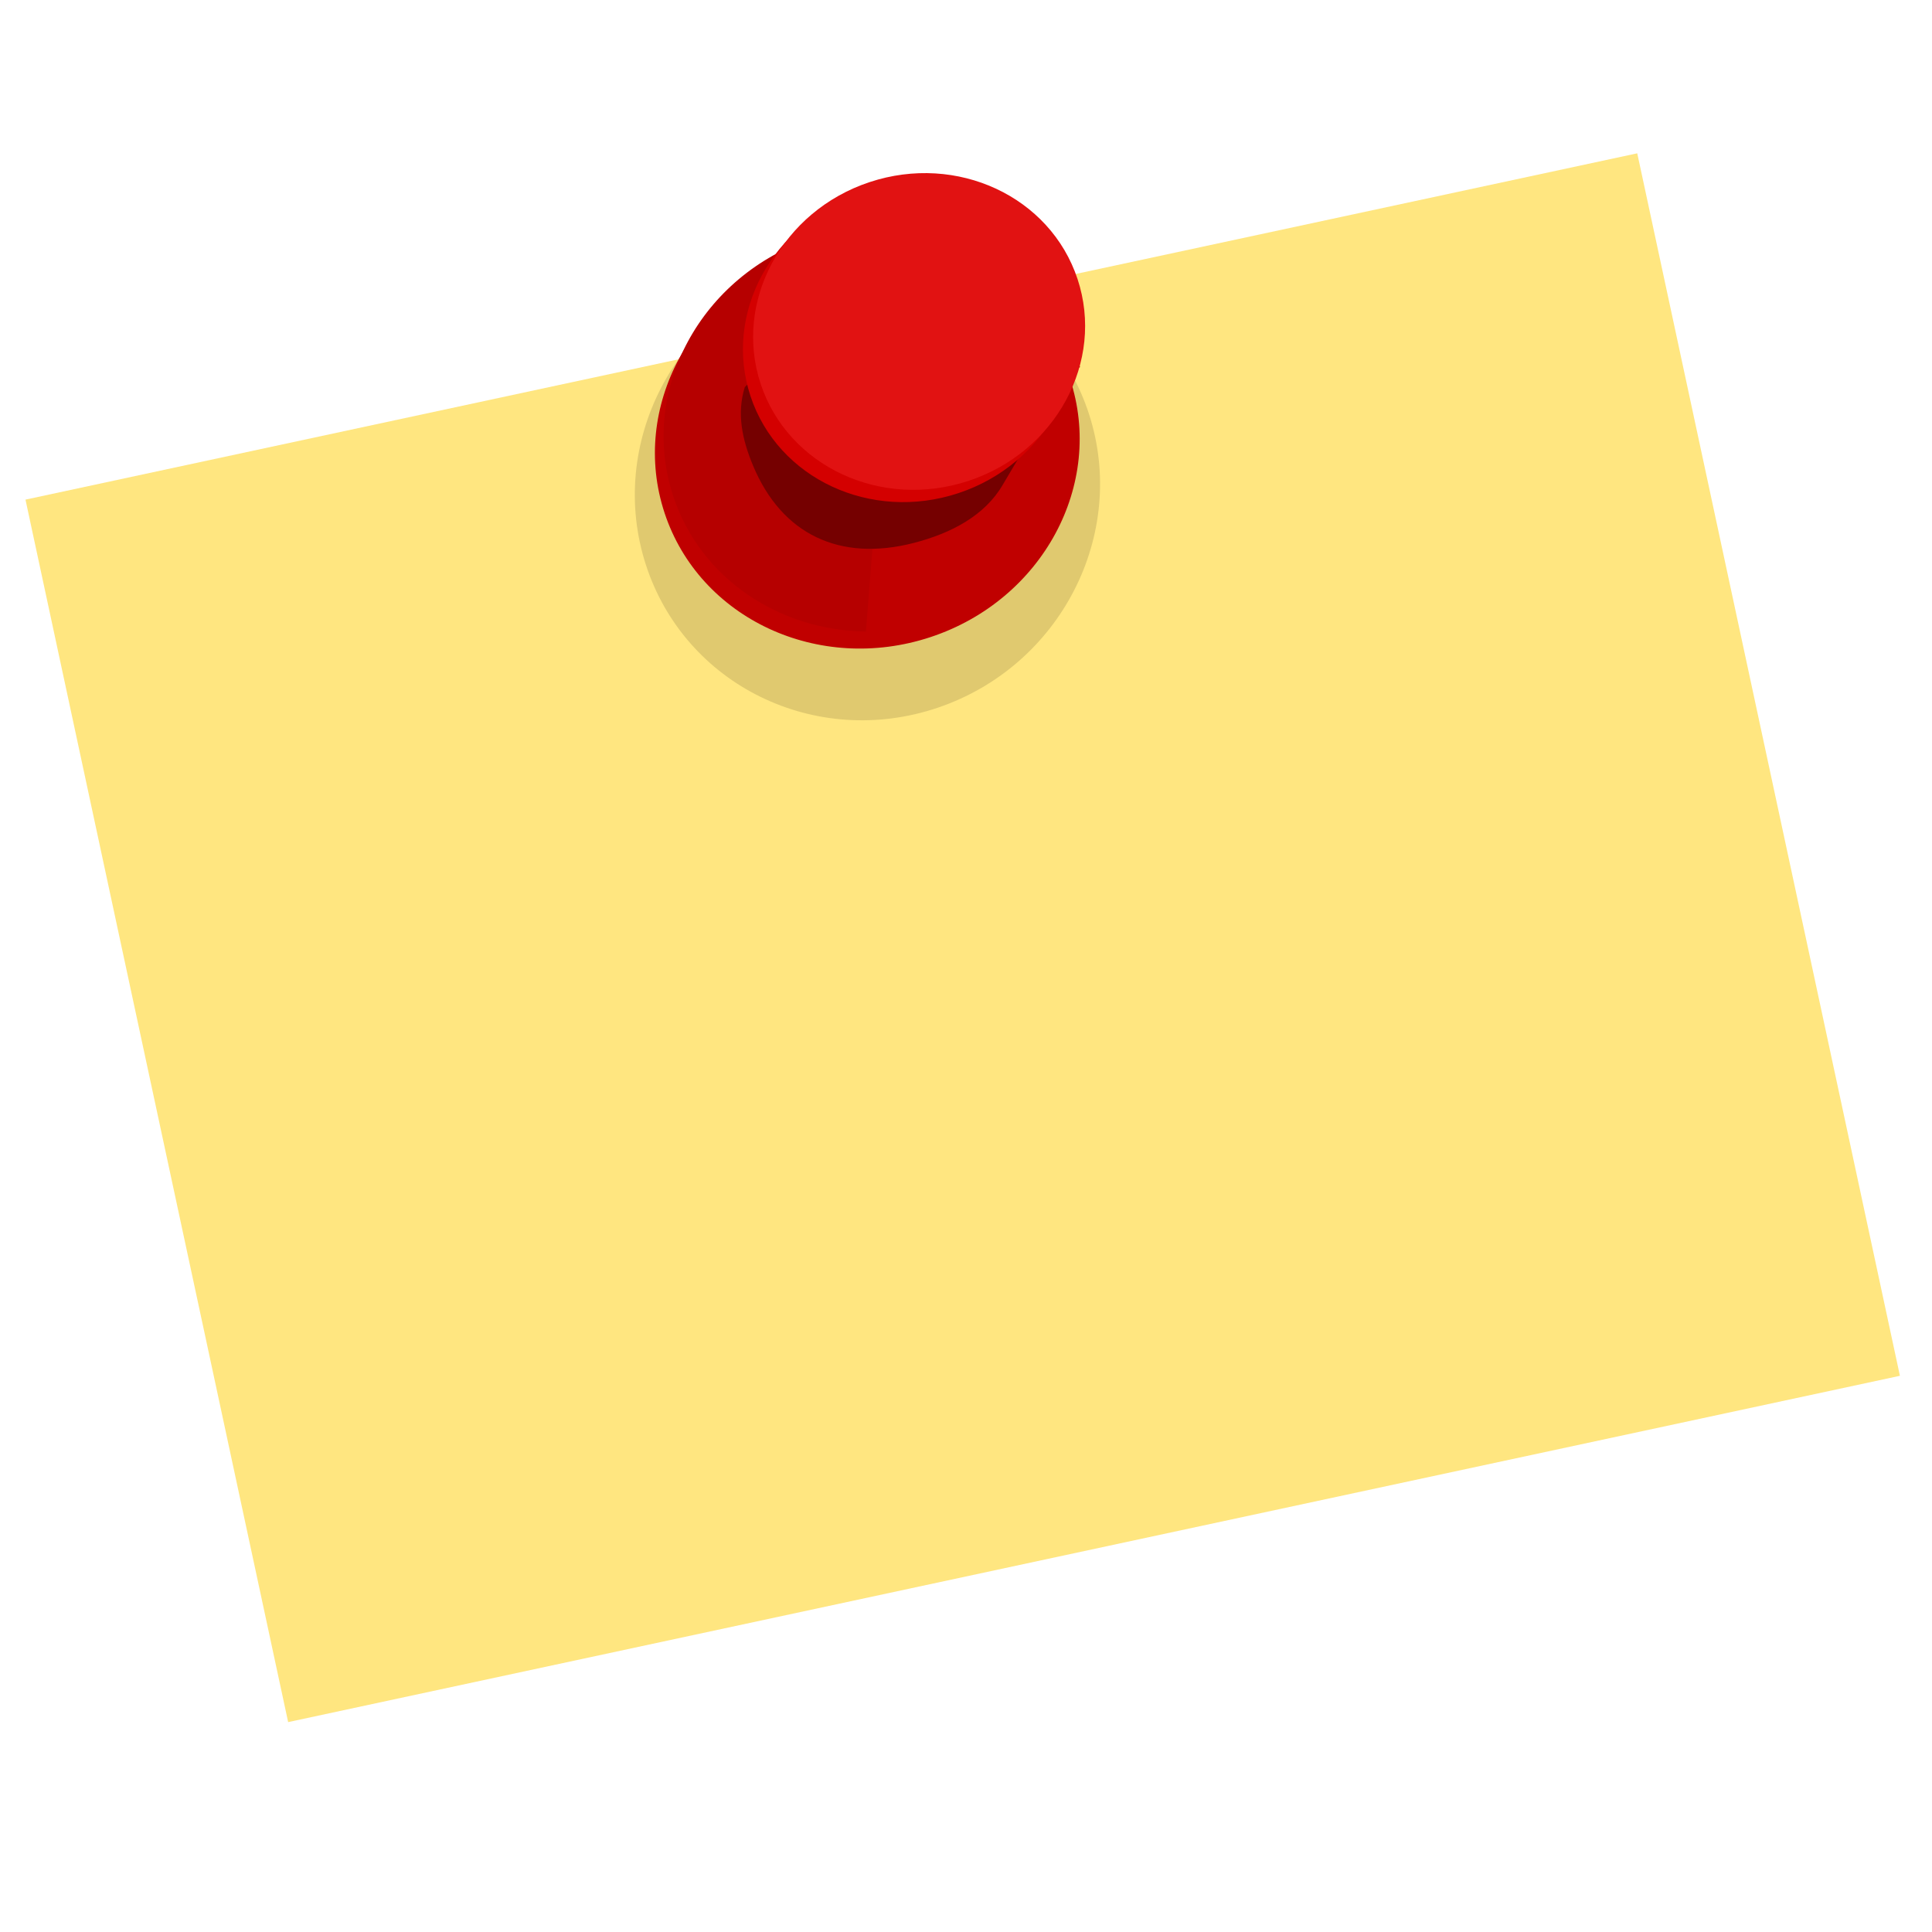
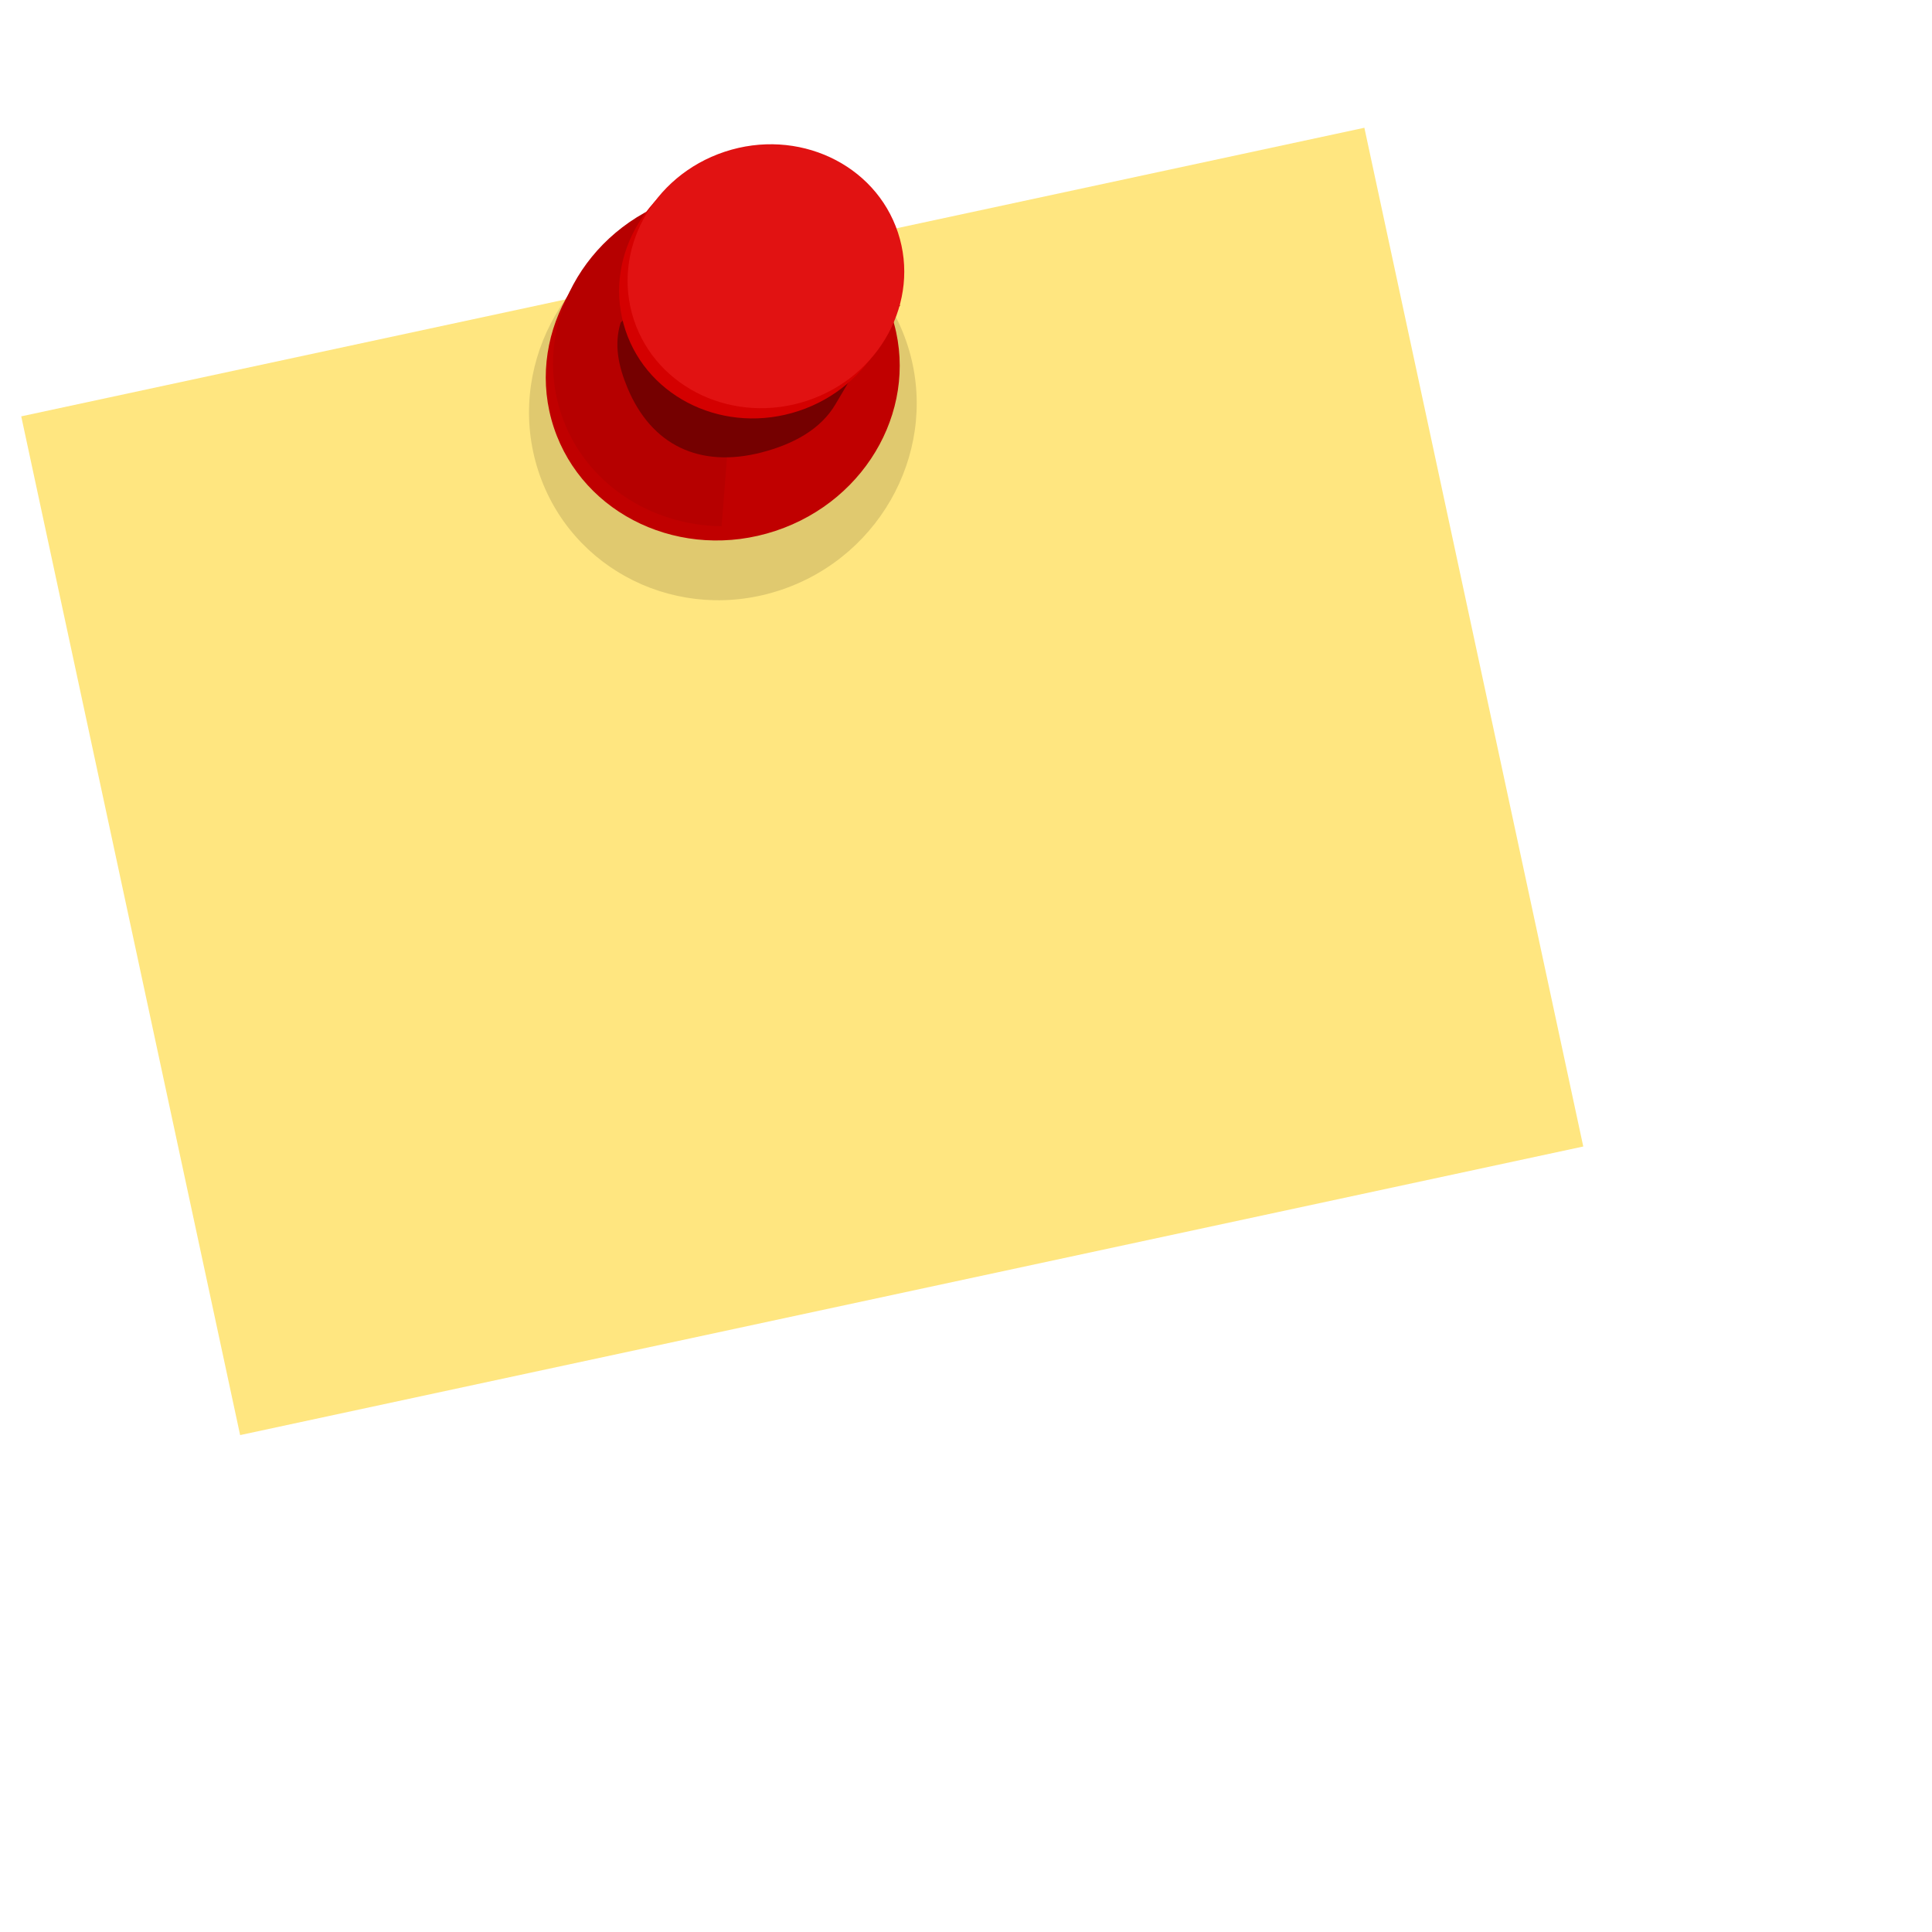
- <svg xmlns="http://www.w3.org/2000/svg" version="1.0" width="40" height="40" id="svg5921">
-   <defs id="defs5923" />
+ <svg xmlns="http://www.w3.org/2000/svg" version="1.0" width="48" height="48" id="svg5921">
+   <defs id="defs5923">
+     </defs>
  <g transform="matrix(0.468275,0,0,0.468275,-5.76269,-7.41427)" id="layer1">
    <g transform="matrix(0.115136,0,0,0.115136,9.7283,21.77356)" id="g8014" style="enable-background:new">
      <g id="g8518" style="opacity:1">
        <path d="M -2512.452,56.332 L 3090.472,56.332 L 3090.472,4607.381 L -2512.452,4607.381 L -2512.452,56.332 z" transform="matrix(0.1104659,-2.3734892e-2,2.2163258e-2,0.1031513,308.4678,74.82067)" id="rect8018" style="fill:#ffe680;fill-opacity:1;fill-rule:nonzero;stroke:none;stroke-width:0.1;stroke-linecap:butt;stroke-miterlimit:4;stroke-dashoffset:0;stroke-opacity:1" />
      </g>
      <g transform="matrix(0.5141653,-7.1944682e-2,7.1944682e-2,0.5141653,146.0402,-82.63979)" id="g8020">
        <path d="M 511.141,441.253 C 527.325,533.528 464.312,622.829 370.399,640.714 C 276.486,658.598 187.235,598.293 171.051,506.019 C 154.867,413.744 217.88,324.443 311.793,306.558 C 405.706,288.674 494.957,348.979 511.141,441.253 z" id="path8022" style="opacity:1;fill:#e0c96f;fill-opacity:1;fill-rule:nonzero;stroke:none;stroke-width:0.08;stroke-linecap:butt;stroke-miterlimit:4;stroke-dasharray:none;stroke-dashoffset:0;stroke-opacity:1" />
        <path d="M 527.821,393.142 C 527.821,461.313 472.558,516.576 404.387,516.576 C 336.216,516.576 280.952,461.313 280.952,393.142 C 280.952,324.971 336.216,269.707 404.387,269.707 C 472.558,269.707 527.821,324.971 527.821,393.142 z" transform="matrix(1.258541,-0.2300055,0.2168789,1.186707,-248.7614,68.25442)" id="path8024" style="opacity:1;fill:#c00000;fill-opacity:1;fill-rule:nonzero;stroke:none;stroke-width:0.08;stroke-linecap:butt;stroke-miterlimit:4;stroke-dasharray:none;stroke-dashoffset:0;stroke-opacity:1" />
        <path d="M 358.562,281.156 C 348.096,281.052 337.438,281.947 326.719,283.906 C 240.967,299.578 183.379,377.924 198.156,458.781 C 209.707,521.987 262.13,567.921 325.406,577.562 L 357.25,433.688 L 509.344,405.875 C 509.144,404.582 509.08,403.295 508.844,402 C 495.914,331.25 431.828,281.889 358.562,281.156 z" id="path8026" style="opacity:1;fill:#b60000;fill-opacity:1;fill-rule:nonzero;stroke:none;stroke-width:0.1;stroke-linecap:butt;stroke-miterlimit:4;stroke-dasharray:none;stroke-dashoffset:0;stroke-opacity:1" />
        <path d="M 294.211,361.944 L 282.794,370.385 L 261.734,386.133 C 253.137,404.408 254.336,423.799 259.718,444.398 C 273.68,497.839 313.426,523.961 369.51,517.59 C 398.218,514.328 424.518,504.673 440.647,484.16 L 469.895,447.483 L 294.211,361.944 z" id="path8028" style="fill:#750000;fill-opacity:1;fill-rule:nonzero;stroke:none;stroke-width:0.1;stroke-linecap:butt;stroke-miterlimit:4;stroke-dashoffset:0;stroke-opacity:1" />
        <path d="M 527.821,393.142 C 527.821,461.313 472.558,516.576 404.387,516.576 C 336.216,516.576 280.952,461.313 280.952,393.142 C 280.952,324.971 336.216,269.707 404.387,269.707 C 472.558,269.707 527.821,324.971 527.821,393.142 z" transform="matrix(0.9837071,-0.1797787,0.1695165,0.9275553,-78.01399,79.23439)" id="path8030" style="opacity:1;fill:#d40000;fill-opacity:1;fill-rule:nonzero;stroke:none;stroke-width:0.103;stroke-linecap:butt;stroke-miterlimit:4;stroke-dasharray:none;stroke-dashoffset:0;stroke-opacity:1" />
        <path d="M 527.821,393.142 C 527.821,461.313 472.558,516.576 404.387,516.576 C 336.216,516.576 280.952,461.313 280.952,393.142 C 280.952,324.971 336.216,269.707 404.387,269.707 C 472.558,269.707 527.821,324.971 527.821,393.142 z" transform="matrix(0.9837071,-0.1797787,0.1695165,0.9275553,-69.30668,71.27329)" id="path8032" style="opacity:1;fill:#e11212;fill-opacity:1;fill-rule:nonzero;stroke:none;stroke-width:0.103;stroke-linecap:butt;stroke-miterlimit:4;stroke-dasharray:none;stroke-dashoffset:0;stroke-opacity:1" />
      </g>
    </g>
  </g>
</svg>
